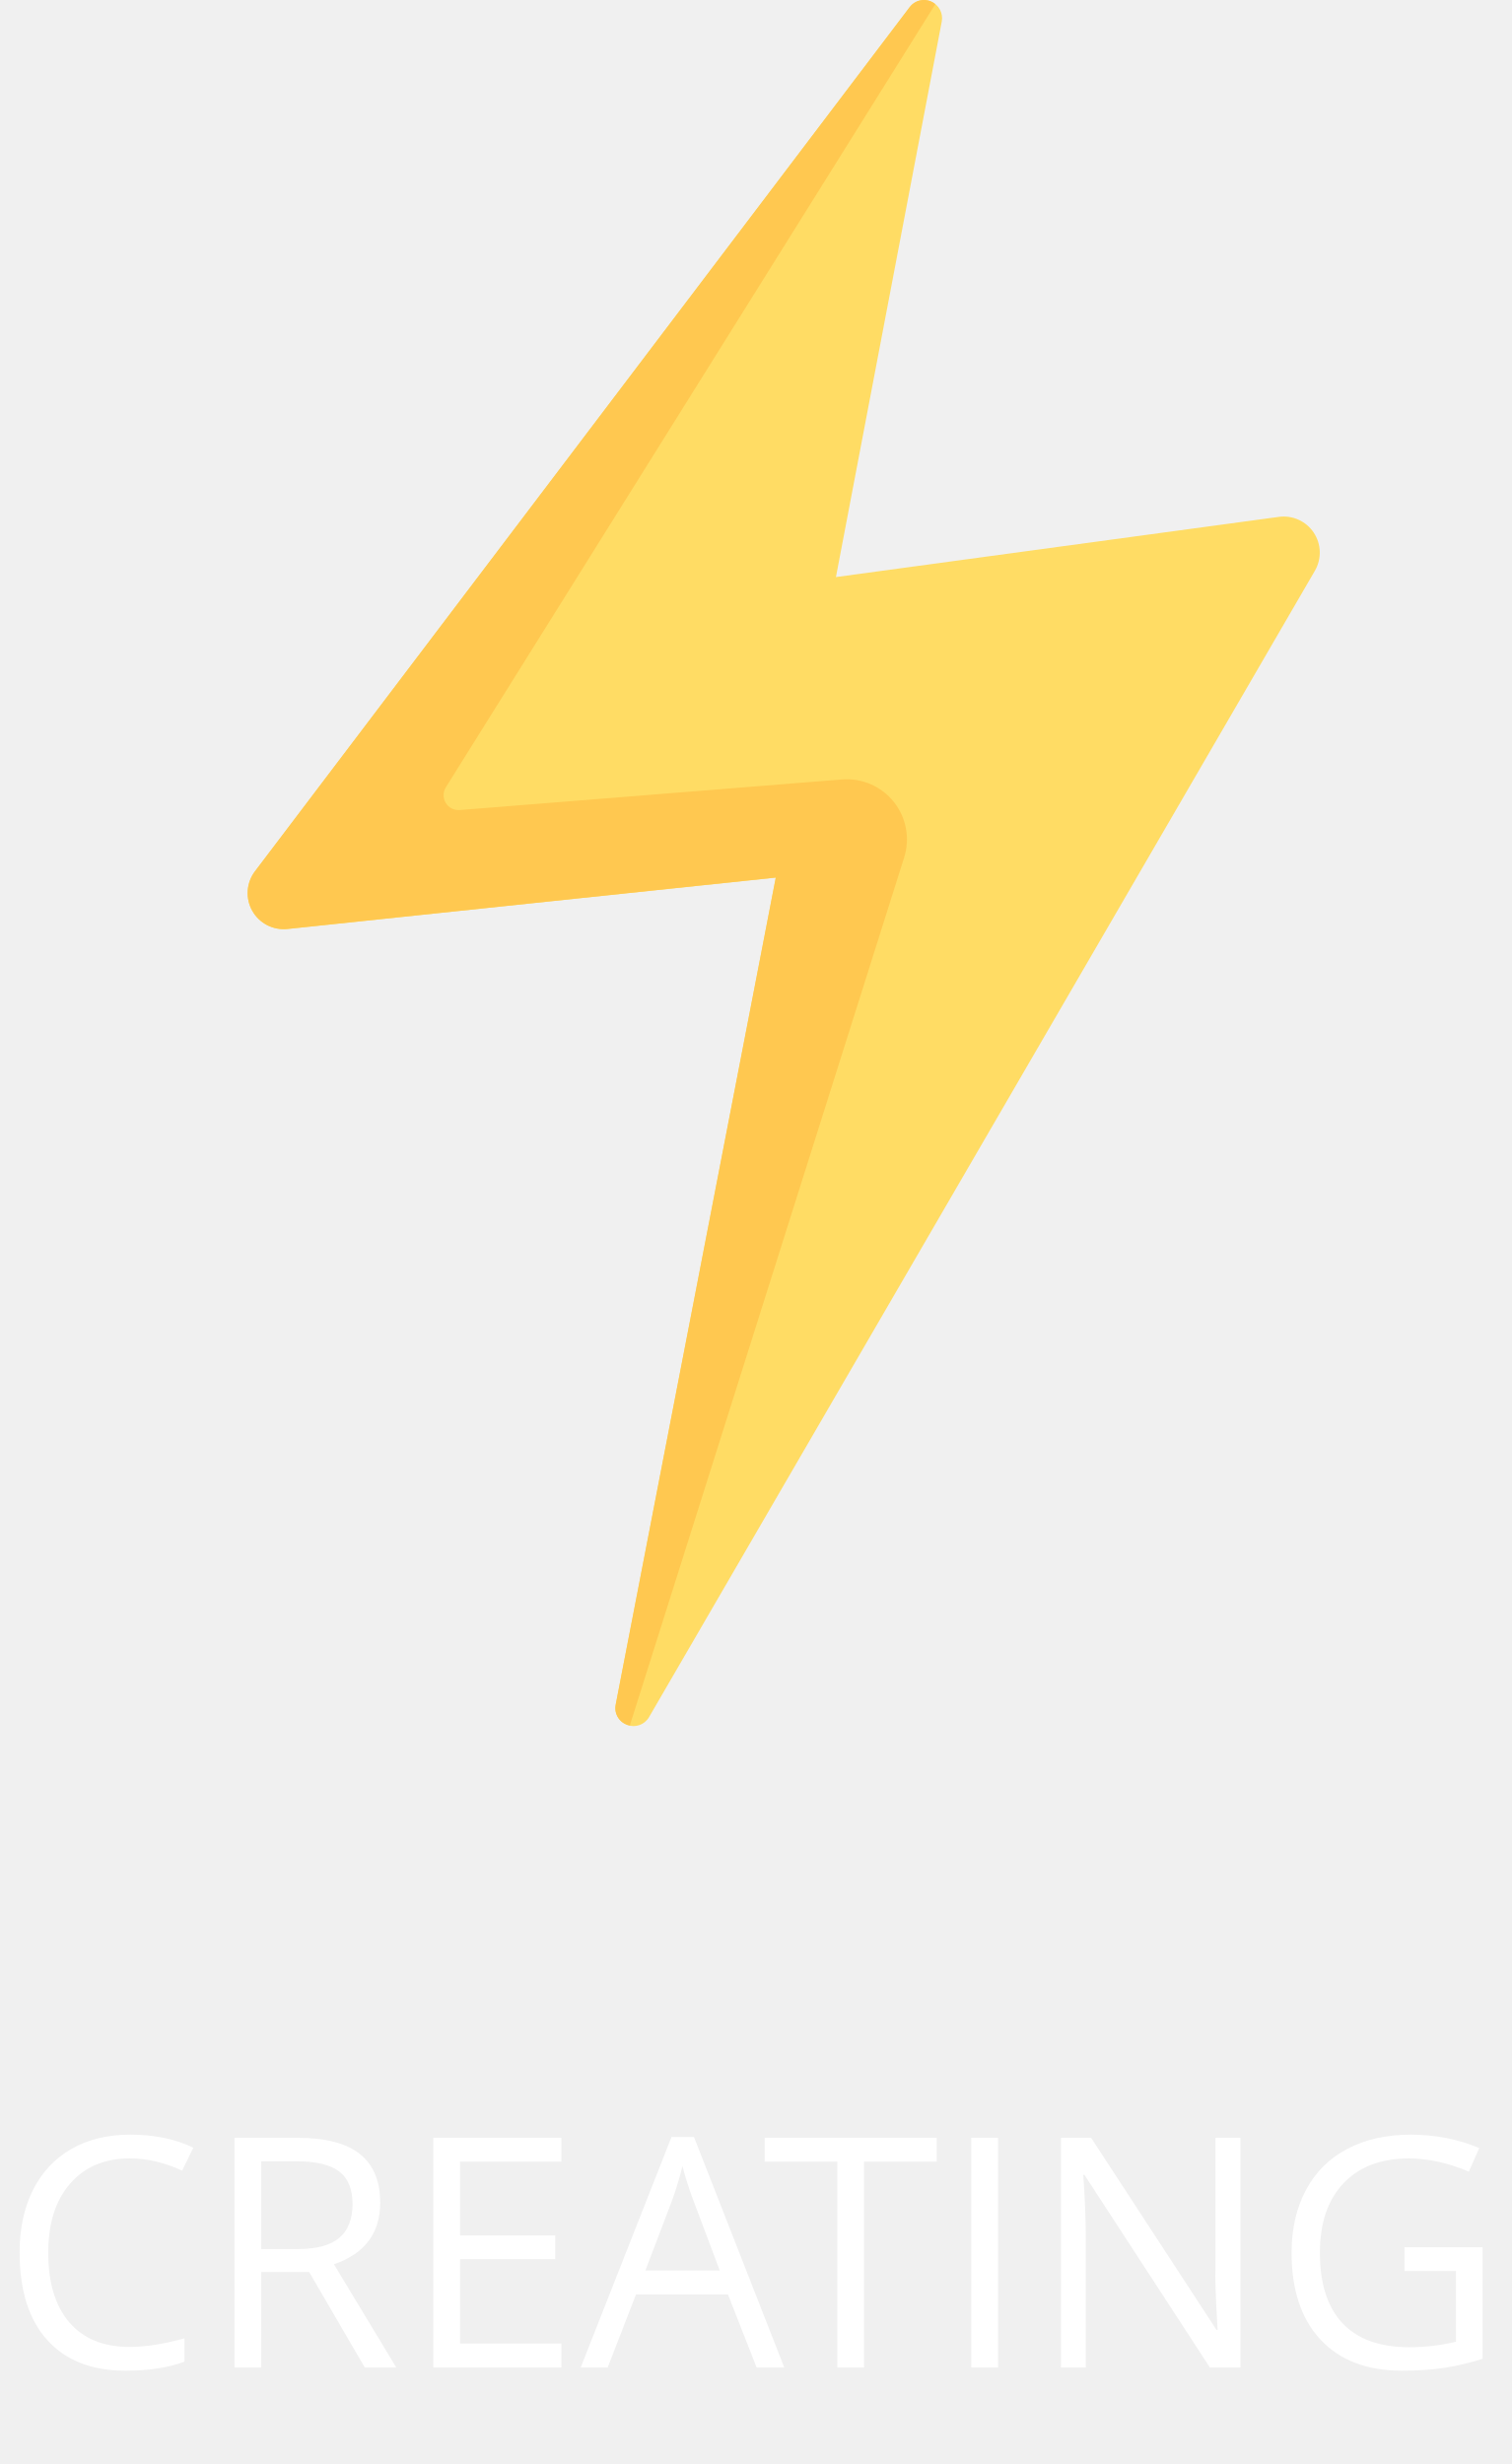
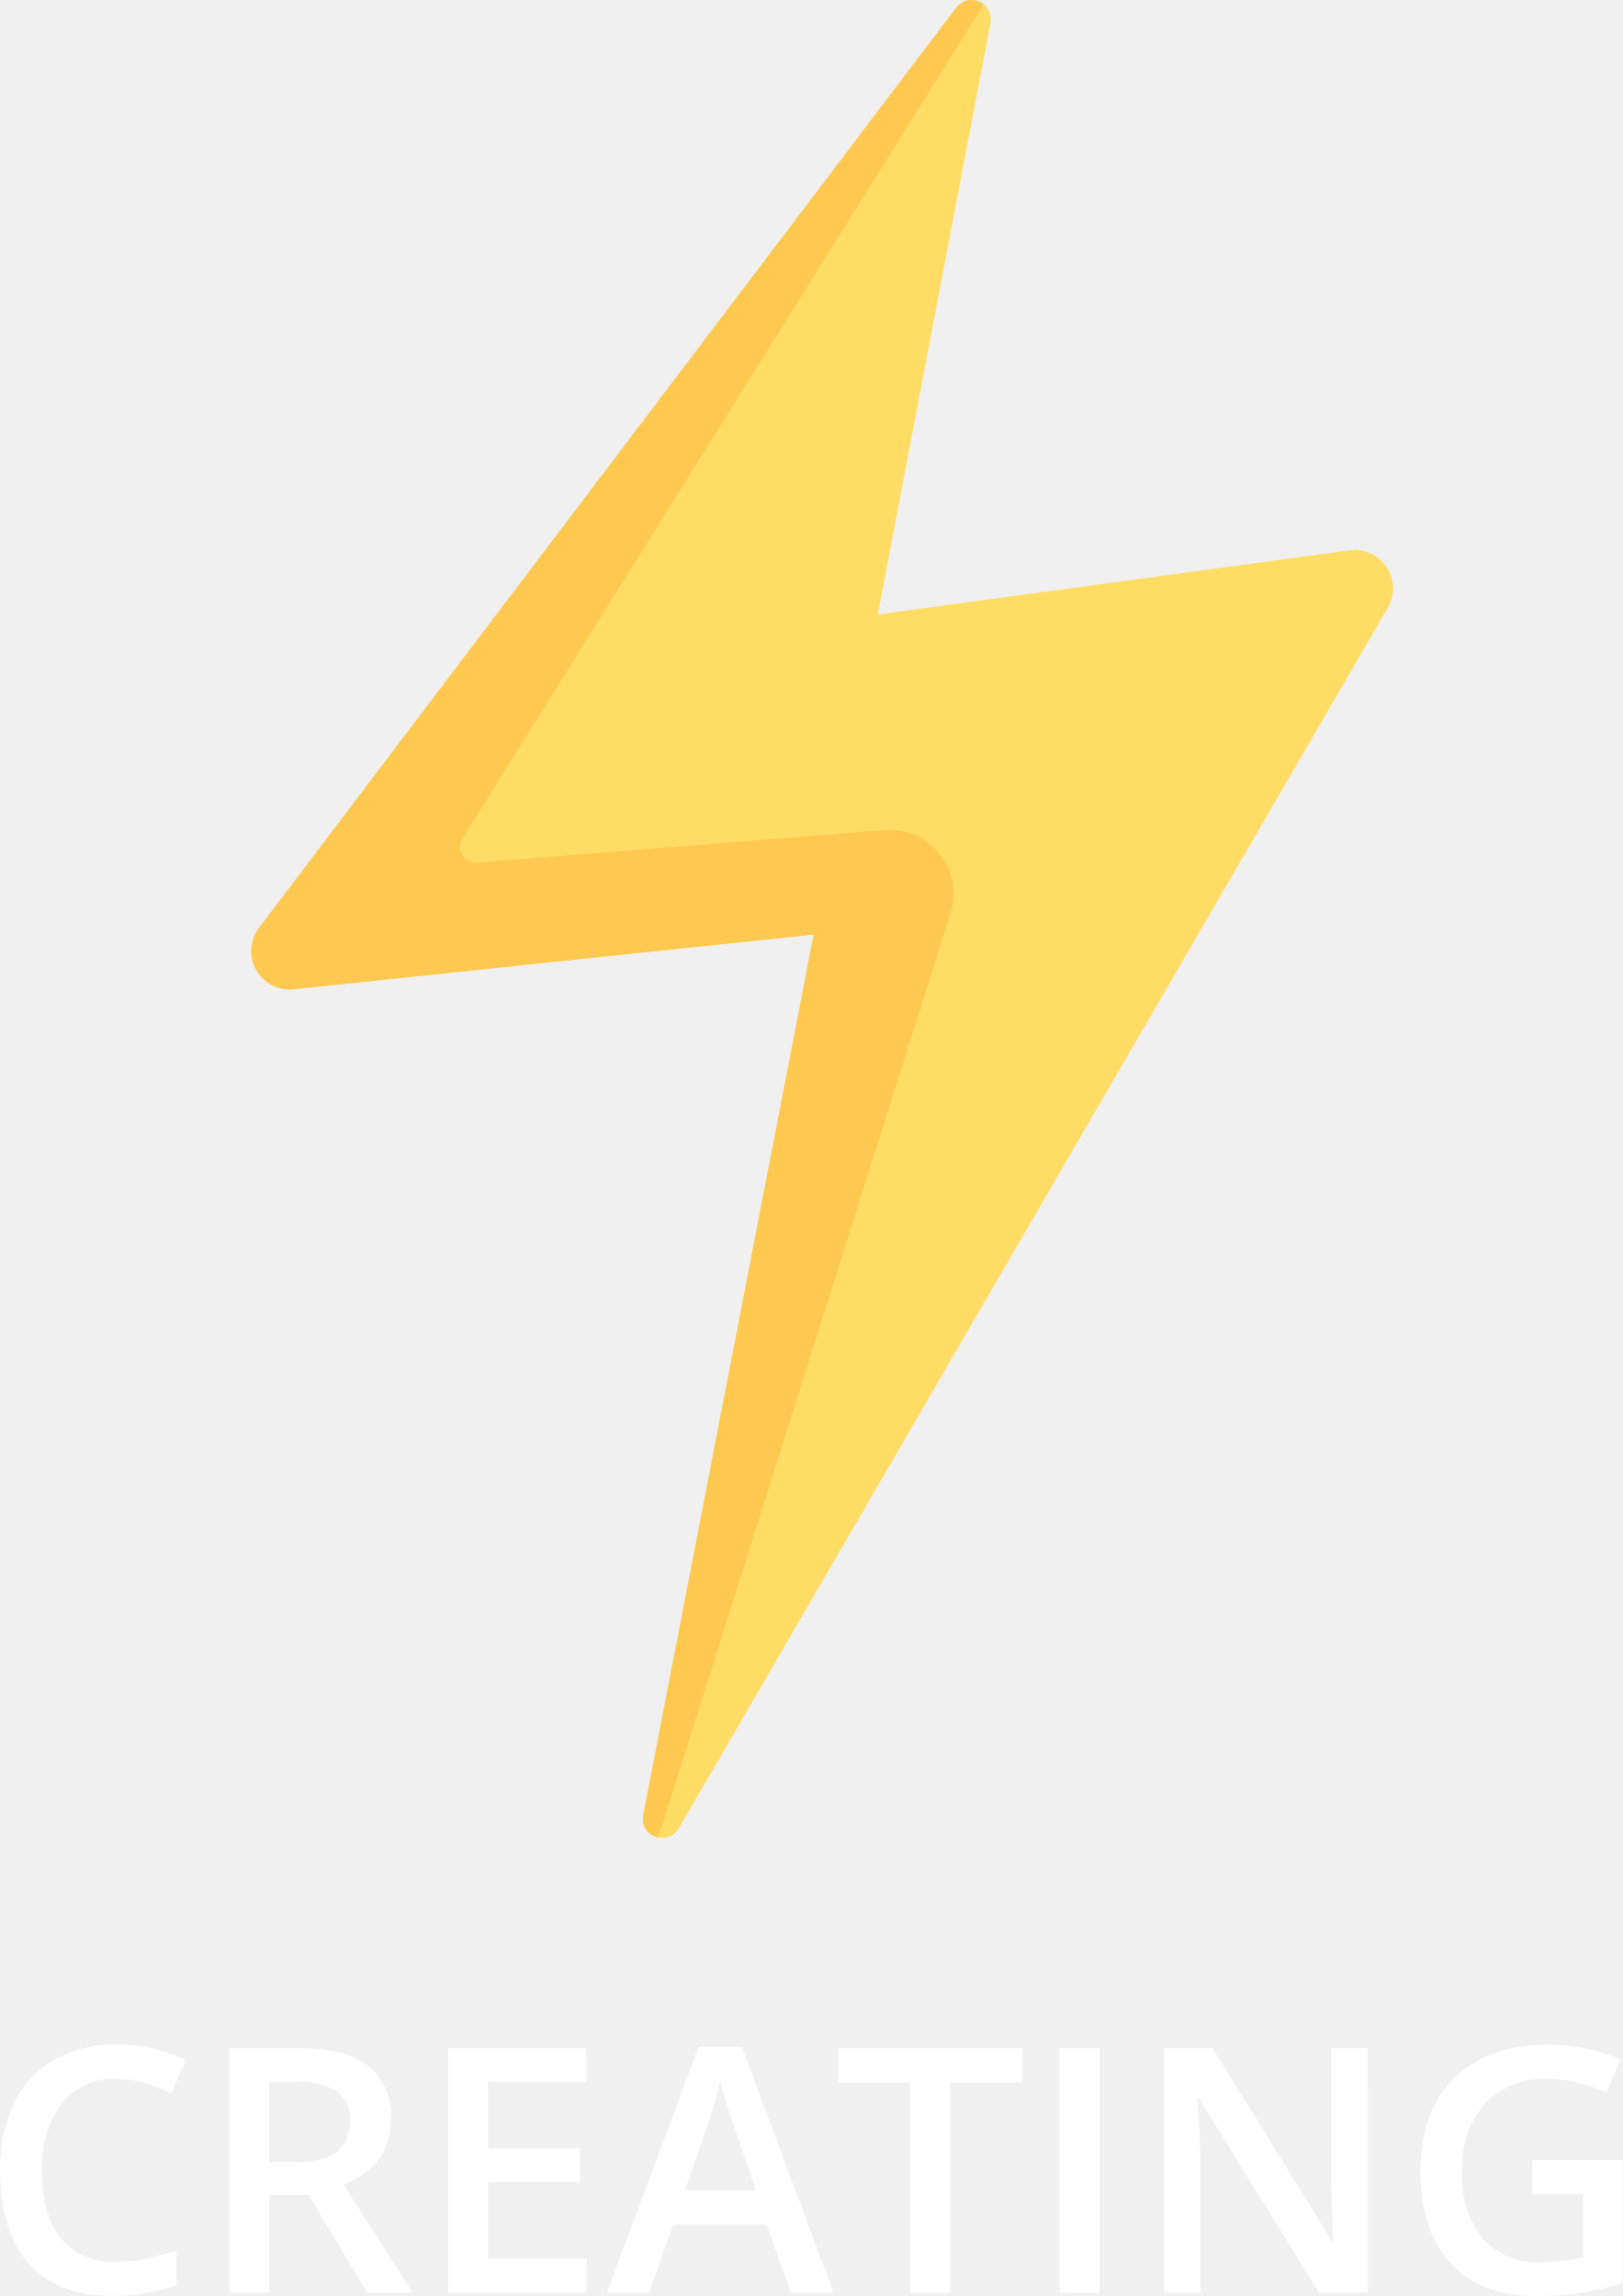
- <svg xmlns="http://www.w3.org/2000/svg" id="Component_5_1" data-name="Component 5 – 1" width="141" height="229.806" viewBox="0 0 141 229.806">
-   <g id="Group_337" data-name="Group 337" transform="translate(-1773.507 -2890.05)">
-     <path id="Path_1384" data-name="Path 1384" d="M1834.035,3050.2l62.1-106.922a3.364,3.364,0,0,0-3.362-5.022l-41.306,5.614,9.869-51.813a1.682,1.682,0,0,0-2.993-1.33l-61.055,80.593a3.364,3.364,0,0,0,3.034,5.376l45.539-4.793-14.929,77.133A1.681,1.681,0,0,0,1834.035,3050.2Z" fill="#ffdc64" />
-     <path id="Path_1385" data-name="Path 1385" d="M1816.379,2965.6a1.392,1.392,0,0,1-1.291-2.125l45.649-73.039a1.657,1.657,0,0,0-2.4.282l-61.056,80.593a3.364,3.364,0,0,0,3.034,5.377l45.539-4.794-14.929,77.134a1.634,1.634,0,0,0,1.321,1.948l25.582-80.951a5.607,5.607,0,0,0-5.793-7.278Z" fill="#ffc850" />
+ <svg xmlns="http://www.w3.org/2000/svg" id="likeCreating" width="142.09" height="201.099" viewBox="0 0 142.09 201.099">
+   <g id="Group_427" data-name="Group 427" transform="translate(-1296.981 -2870.007)">
+     <path id="Path_1499" data-name="Path 1499" d="M1356.421,3030.154l62.1-106.922a3.363,3.363,0,0,0-3.362-5.022l-41.305,5.614,9.869-51.813a1.682,1.682,0,0,0-2.993-1.331l-61.055,80.593a3.364,3.364,0,0,0,3.033,5.377l45.539-4.793-14.929,77.133A1.682,1.682,0,0,0,1356.421,3030.154Z" fill="#ffdc64" />
+     <path id="Path_1500" data-name="Path 1500" d="M1338.765,2945.562a1.393,1.393,0,0,1-1.292-2.126l45.65-73.039a1.658,1.658,0,0,0-2.4.283l-61.055,80.593a3.364,3.364,0,0,0,3.033,5.377l45.539-4.794-14.929,77.134a1.634,1.634,0,0,0,1.321,1.947l25.582-80.95a5.606,5.606,0,0,0-5.792-7.278Z" fill="#ffc850" />
  </g>
-   <text id="CREATING" transform="translate(0 220.806)" fill="#fff" font-size="30" font-family="OpenSans, Open Sans">
-     <tspan x="0" y="0">CREATING</tspan>
-   </text>
+   <g id="Group_429" data-name="Group 429" transform="translate(-1297.665 -2870.007)">
+     <g id="Group_428" data-name="Group 428">
+       <path id="Path_1501" data-name="Path 1501" d="M1307.831,3052.092a5.769,5.769,0,0,0-4.746,2.139,9.138,9.138,0,0,0-1.729,5.9q0,3.94,1.662,5.962a5.875,5.875,0,0,0,4.813,2.021,12.553,12.553,0,0,0,2.637-.271q1.273-.27,2.651-.7v3a16.093,16.093,0,0,1-5.713.952q-4.7,0-7.222-2.85t-2.519-8.151a13.179,13.179,0,0,1,1.223-5.845,8.736,8.736,0,0,1,3.538-3.838,10.693,10.693,0,0,1,5.434-1.333,13.49,13.49,0,0,1,6.065,1.377l-1.26,2.915a18.754,18.754,0,0,0-2.293-.9A8.244,8.244,0,0,0,1307.831,3052.092Z" fill="#fff" />
+       <path id="Path_1502" data-name="Path 1502" d="M1321.234,3062.258v8.555h-3.5V3049.4h6.05q4.146,0,6.138,1.552a5.577,5.577,0,0,1,1.992,4.688q0,4-4.16,5.7l6.05,9.478h-3.985l-5.127-8.555Zm0-2.9h2.432a5.55,5.55,0,0,0,3.545-.909,3.294,3.294,0,0,0,1.1-2.7,2.9,2.9,0,0,0-1.186-2.607,6.5,6.5,0,0,0-3.574-.791h-2.315Z" fill="#fff" />
+       <path id="Path_1503" data-name="Path 1503" d="M1349.022,3070.813h-12.114V3049.4h12.114v2.959h-8.613v5.83h8.071v2.93h-8.071v6.723h8.613Z" fill="#fff" />
+       <path id="Path_1504" data-name="Path 1504" d="M1366.937,3070.813l-2.138-5.947h-8.189l-2.095,5.947h-3.691l8.013-21.5h3.808l8.013,21.5Zm-3.061-8.965-2.007-5.83q-.22-.587-.608-1.846t-.535-1.846a32.616,32.616,0,0,1-1.157,3.941l-1.933,5.581Z" fill="#fff" />
+       <path id="Path_1505" data-name="Path 1505" d="M1380.883,3070.813h-3.5V3052.4h-6.3v-3h16.1v3h-6.3Z" fill="#fff" />
+       <path id="Path_1506" data-name="Path 1506" d="M1390.463,3070.813V3049.4h3.5v21.416Z" fill="#fff" />
+       <path id="Path_1507" data-name="Path 1507" d="M1417.46,3070.813h-4.292l-10.532-17.066h-.118l.074.952q.2,2.726.2,4.981v11.133h-3.179V3049.4h4.248l10.5,16.977h.088q-.03-.336-.117-2.454t-.088-3.3V3049.4h3.208Z" fill="#fff" />
+       <path id="Path_1508" data-name="Path 1508" d="M1431.874,3059.2h7.881v10.752a22.963,22.963,0,0,1-3.713.893,26.277,26.277,0,0,1-3.846.264q-4.863,0-7.5-2.879t-2.637-8.122q0-5.171,2.974-8.093t8.189-2.923a15.954,15.954,0,0,1,6.357,1.289l-1.231,2.915a12.364,12.364,0,0,0-5.214-1.2,7.022,7.022,0,0,0-5.42,2.153,8.336,8.336,0,0,0-1.992,5.889,8.791,8.791,0,0,0,1.794,5.97,6.508,6.508,0,0,0,5.164,2.043,16.986,16.986,0,0,0,3.632-.425V3062.2h-4.438Z" fill="#fff" />
+     </g>
+   </g>
</svg>
